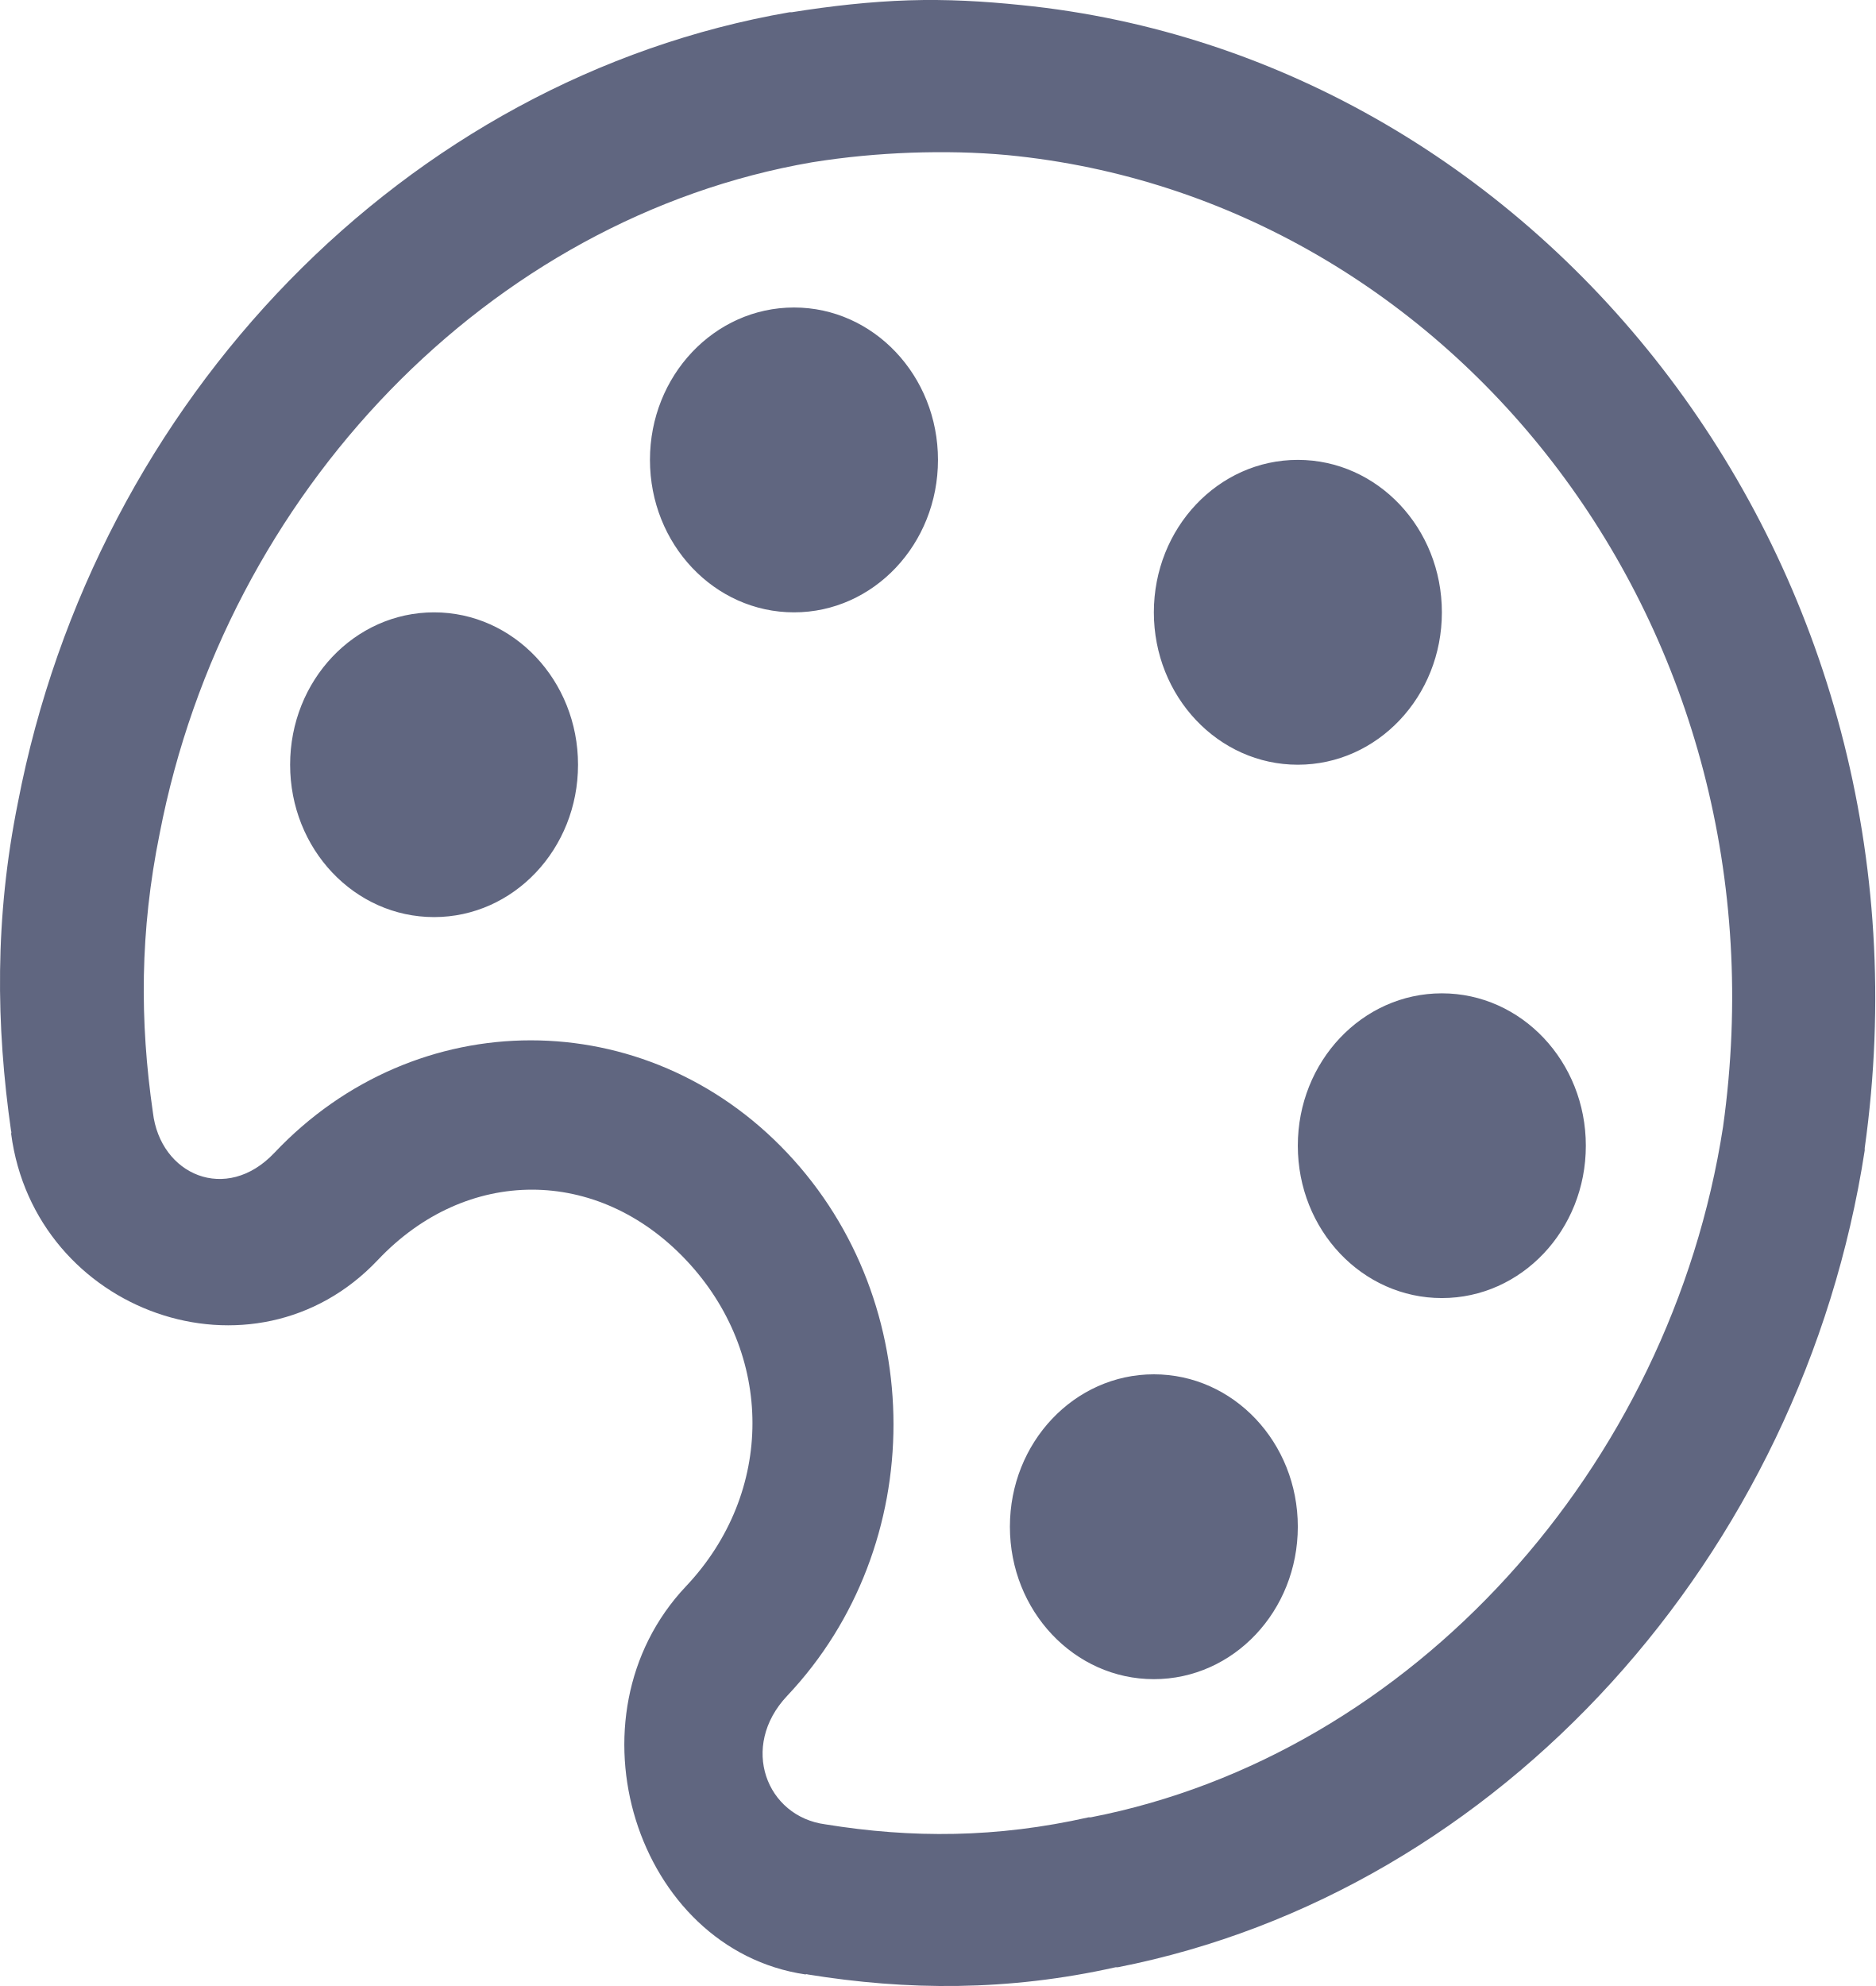
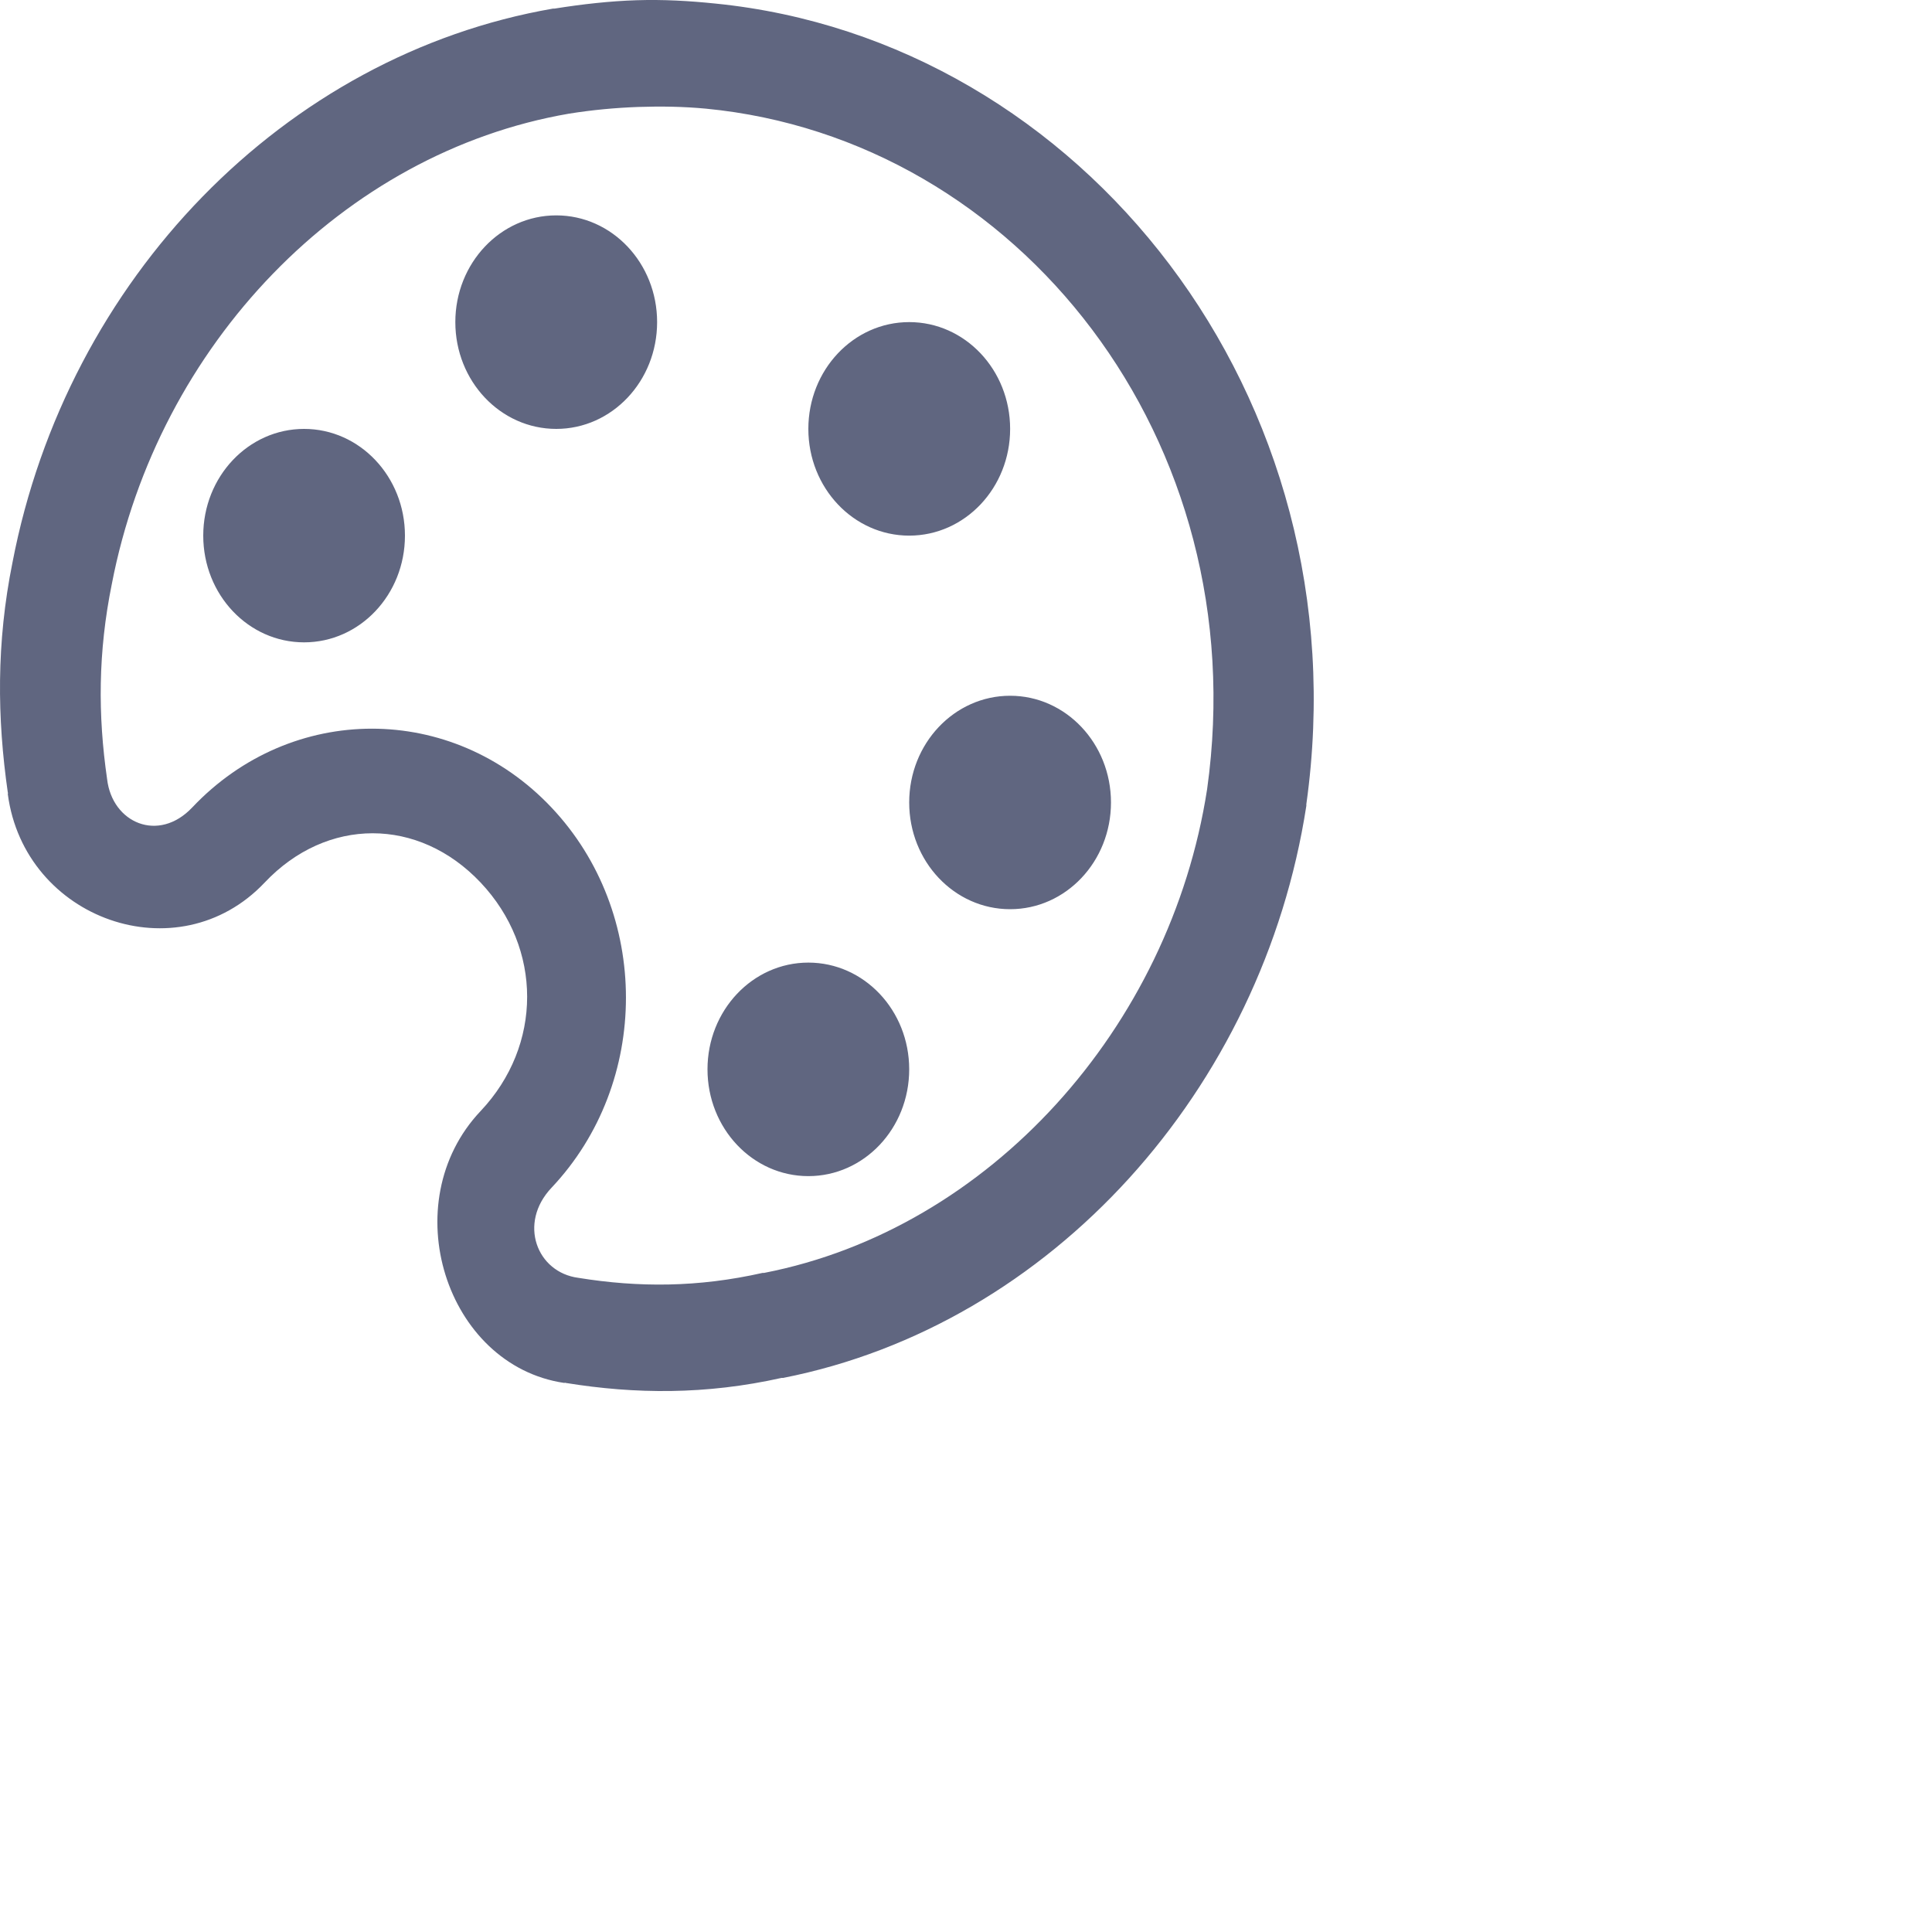
- <svg xmlns="http://www.w3.org/2000/svg" width="17" height="18" viewBox="0 0 17 18" fill="none">
+ <svg xmlns="http://www.w3.org/2000/svg" width="25" height="25" viewBox="0 0 25 25" fill="none">
  <path d="M8.238 0.003C7.891 0.014 7.534 0.054 7.177 0.111H7.157C3.682 0.713 0.868 3.61 0.162 7.276C-0.049 8.32 -0.037 9.294 0.101 10.255C0.106 10.257 0.101 10.271 0.101 10.276C0.315 11.898 2.303 12.607 3.425 11.42C4.228 10.57 5.416 10.57 6.219 11.42C7.022 12.27 7.022 13.527 6.219 14.377C5.097 15.564 5.768 17.668 7.3 17.895C7.305 17.895 7.317 17.89 7.32 17.895C8.22 18.041 9.135 18.049 10.114 17.83C10.121 17.83 10.127 17.83 10.134 17.83C13.608 17.145 16.339 14.096 16.904 10.427V10.406C17.644 5.129 13.998 0.521 9.257 0.046C8.918 0.011 8.584 -0.008 8.238 0.003ZM8.258 1.384C8.554 1.374 8.847 1.379 9.135 1.406C13.178 1.797 16.252 5.698 15.62 10.212C15.143 13.303 12.8 15.904 9.889 16.471H9.869C9.035 16.659 8.266 16.662 7.483 16.535C6.948 16.465 6.701 15.831 7.136 15.37C8.421 14.01 8.421 11.809 7.136 10.449C5.852 9.089 3.772 9.089 2.487 10.449C2.051 10.91 1.452 10.649 1.386 10.082C1.266 9.254 1.268 8.439 1.447 7.557C2.046 4.457 4.44 1.975 7.361 1.471C7.667 1.422 7.962 1.395 8.258 1.384ZM7.198 2.787C6.476 2.787 5.892 3.405 5.892 4.168C5.892 4.932 6.476 5.55 7.198 5.55C7.919 5.55 8.503 4.932 8.503 4.168C8.503 3.405 7.919 2.787 7.198 2.787ZM11.765 4.168C11.044 4.168 10.46 4.786 10.46 5.55C10.46 6.313 11.044 6.931 11.765 6.931C12.487 6.931 13.071 6.313 13.071 5.55C13.071 4.786 12.487 4.168 11.765 4.168ZM3.935 5.55C3.213 5.55 2.63 6.168 2.63 6.931C2.63 7.695 3.213 8.312 3.935 8.312C4.656 8.312 5.24 7.695 5.24 6.931C5.24 6.168 4.656 5.55 3.935 5.55ZM13.071 9.003C12.349 9.003 11.765 9.621 11.765 10.384C11.765 11.148 12.349 11.765 13.071 11.765C13.792 11.765 14.376 11.148 14.376 10.384C14.376 9.621 13.792 9.003 13.071 9.003ZM10.46 12.456C9.739 12.456 9.155 13.074 9.155 13.837C9.155 14.601 9.739 15.219 10.46 15.219C11.182 15.219 11.765 14.601 11.765 13.837C11.765 13.074 11.182 12.456 10.46 12.456Z" fill="#606680" />
</svg>
